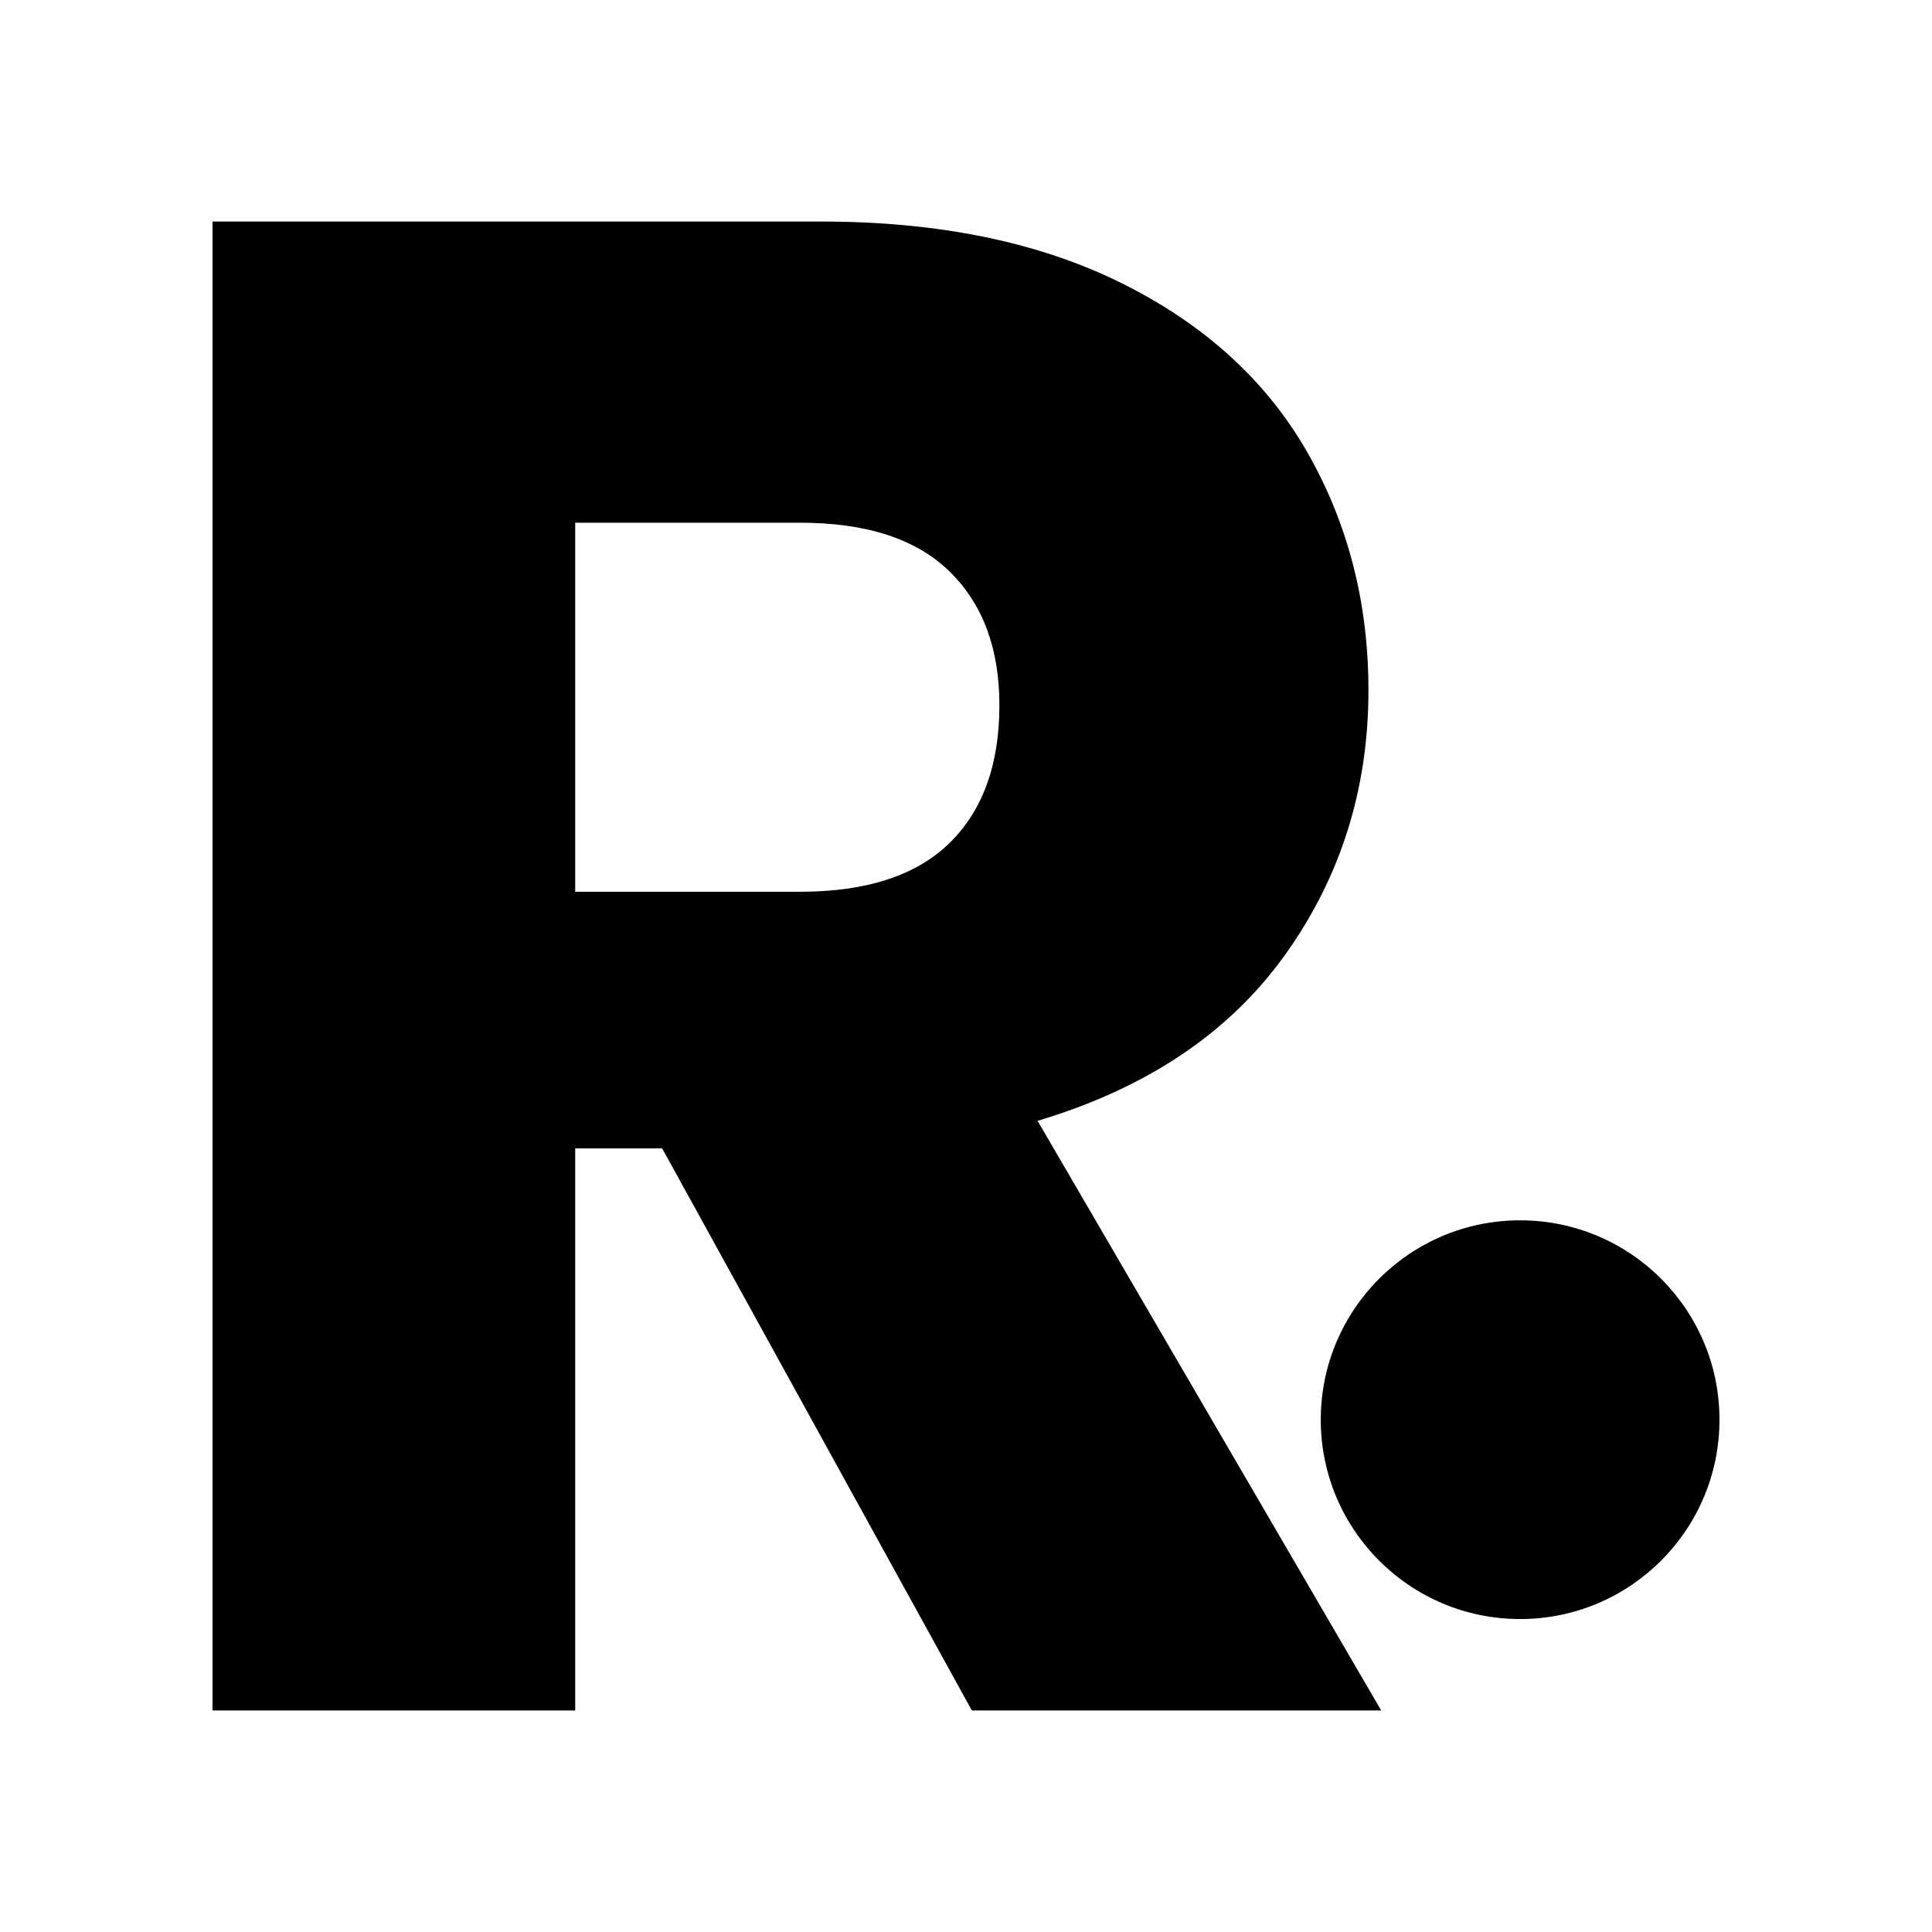
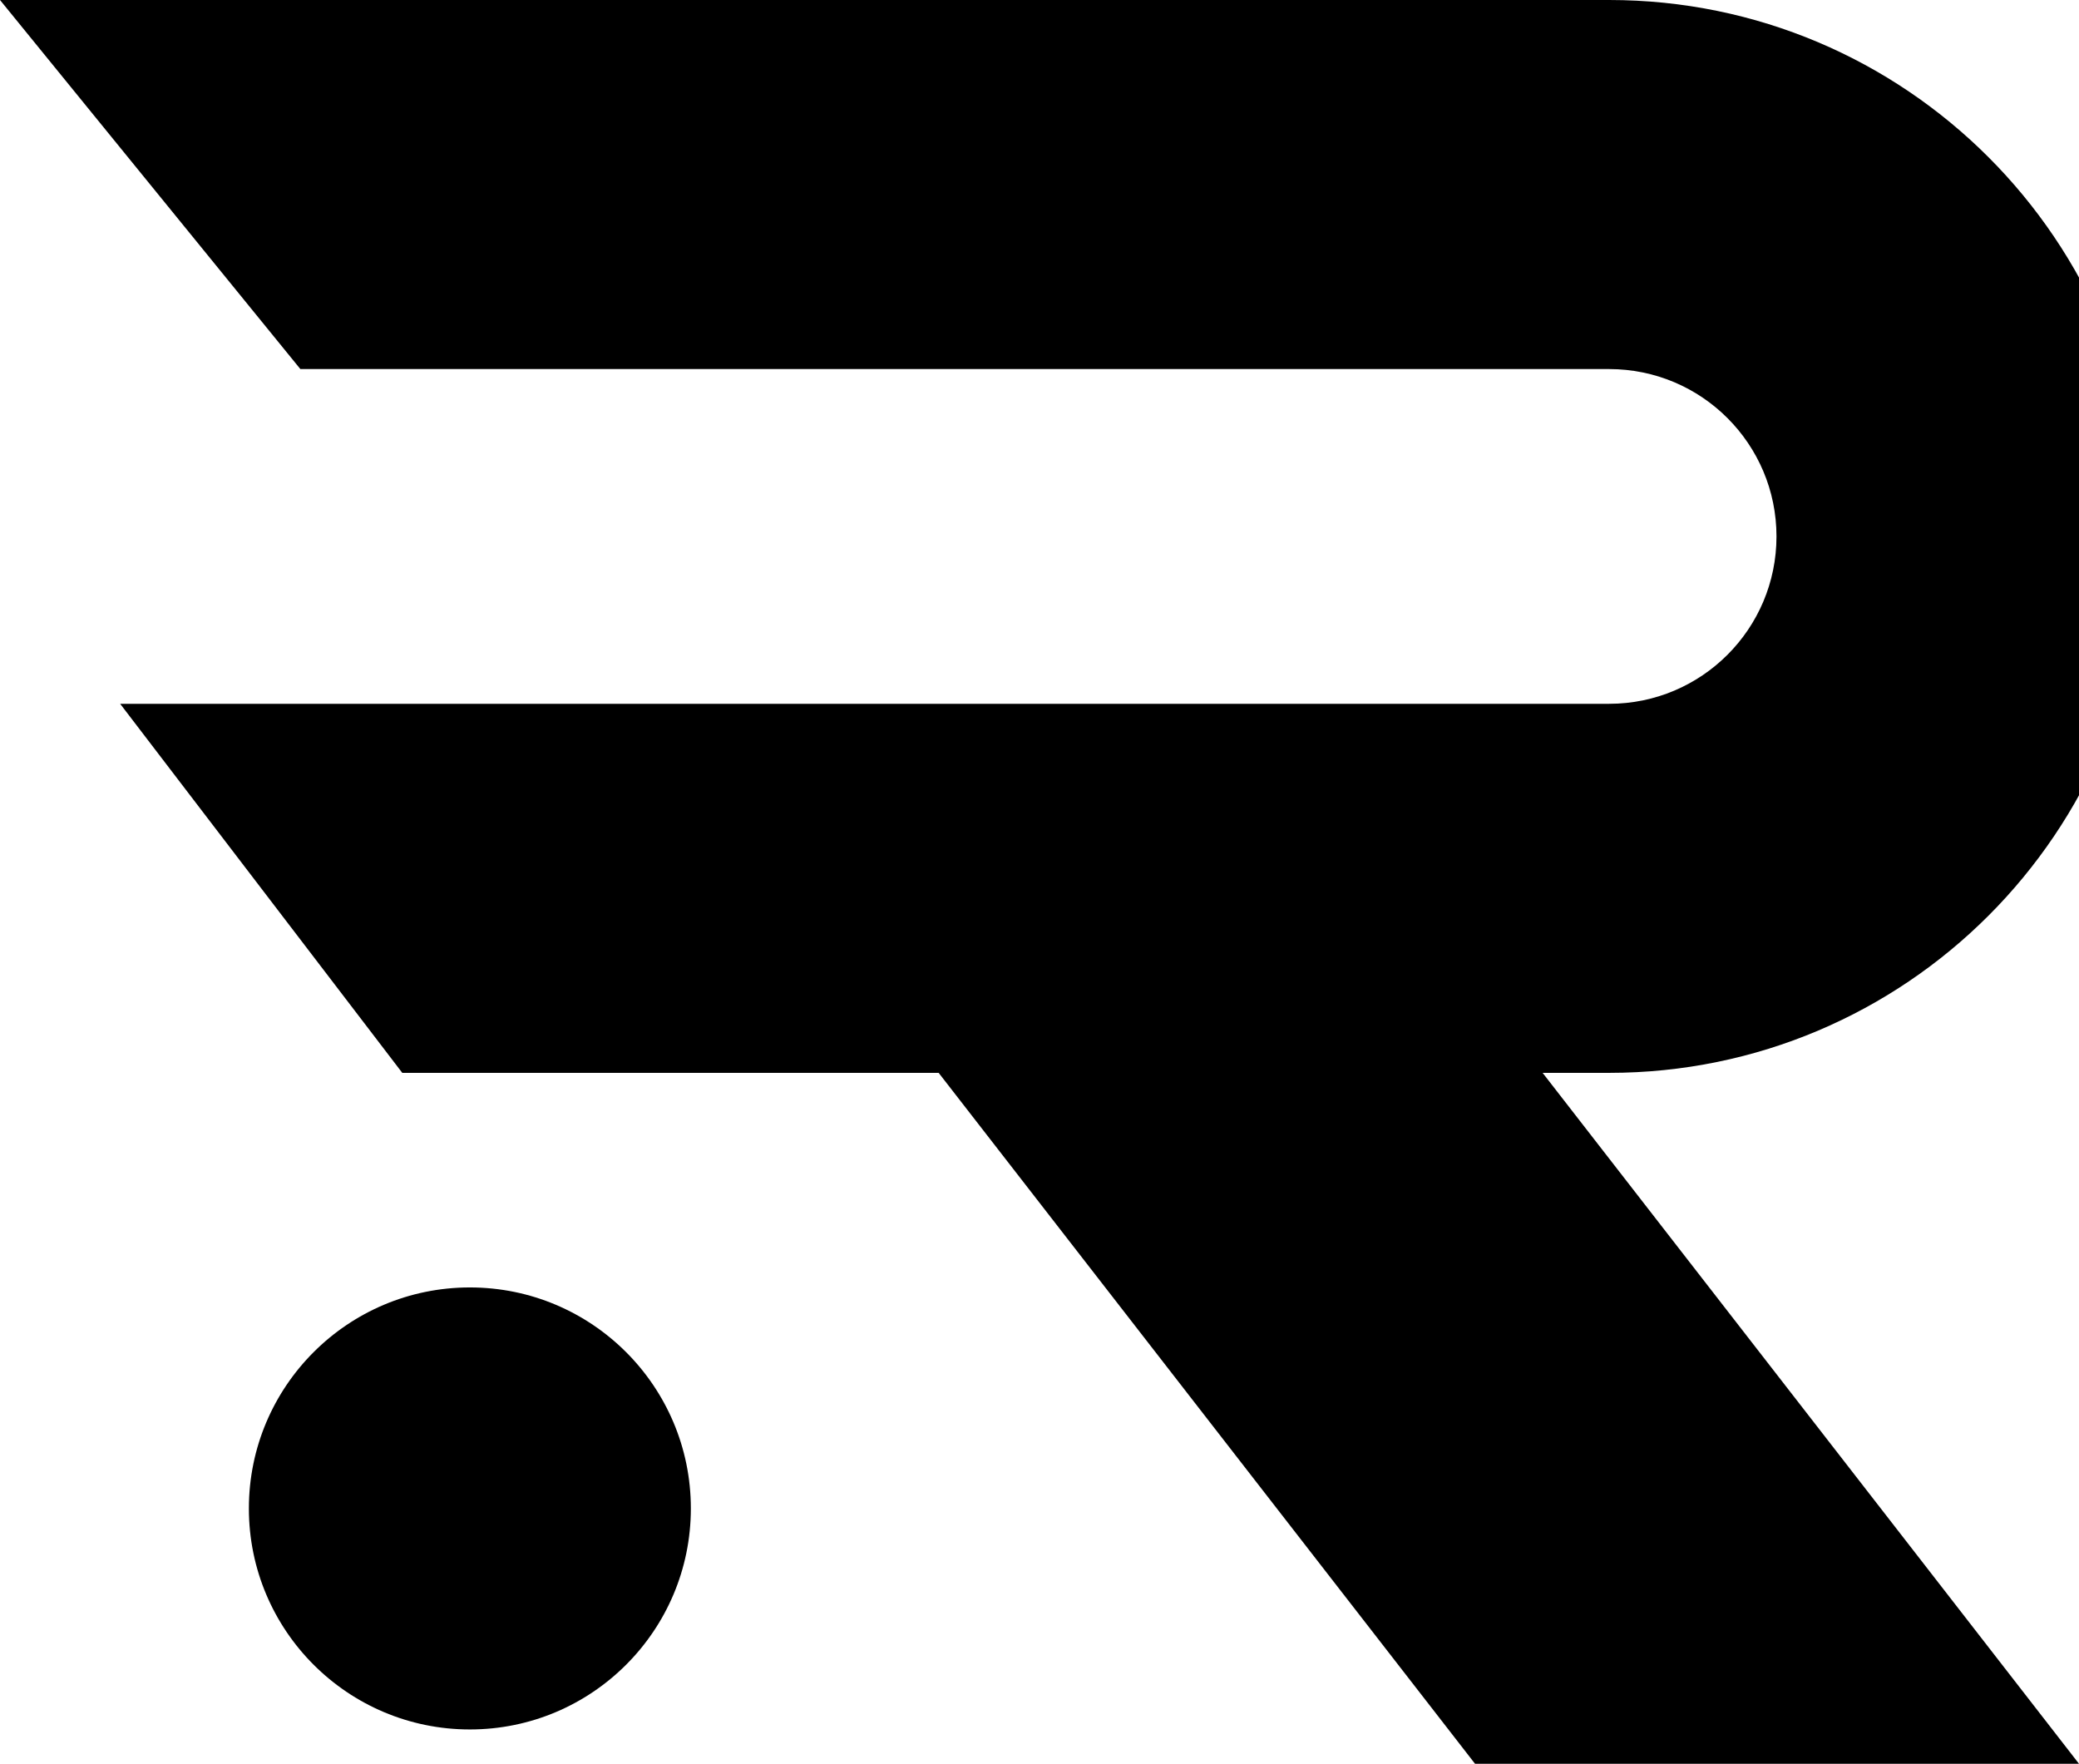
- <svg xmlns="http://www.w3.org/2000/svg" viewBox="0 0 64 64" width="64" height="64">
-   <g transform="translate(2.684 56.661) scale(0.07026 -0.07026)" fill="#000">
-     <path d="M420 0 274 265H233V0H62V702H349Q432 702 490.5 673.0Q549 644 578.0 593.5Q607 543 607 481Q607 411 567.5 356.0Q528 301 451 278L613 0ZM233 386H339Q386 386 409.5 409.0Q433 432 433 474Q433 514 409.5 537.0Q386 560 339 560H233Z" />
-   </g>
-   <circle cx="50.356" cy="47.029" r="6.604" fill="#000" />
+ <svg xmlns="http://www.w3.org/2000/svg" viewBox="0 0 96.9 82.2" width="96.9" height="82.2">
+   <path d="M 0 0 L 75 0 A 25 25 0 0 1 75 50 L 18.75 50 L 5.6 32.8 L 75 32.8 A 7.8 7.8 0 0 0 75 17.2 L 14 17.2 Z" fill="#000" />
+   <path d="M 43.75 50 L 71.9 50 L 96.9 82.2 L 68.75 82.2 Z" fill="#000" />
+   <circle cx="21.9" cy="70.3" r="10.3" fill="#000" />
</svg>
